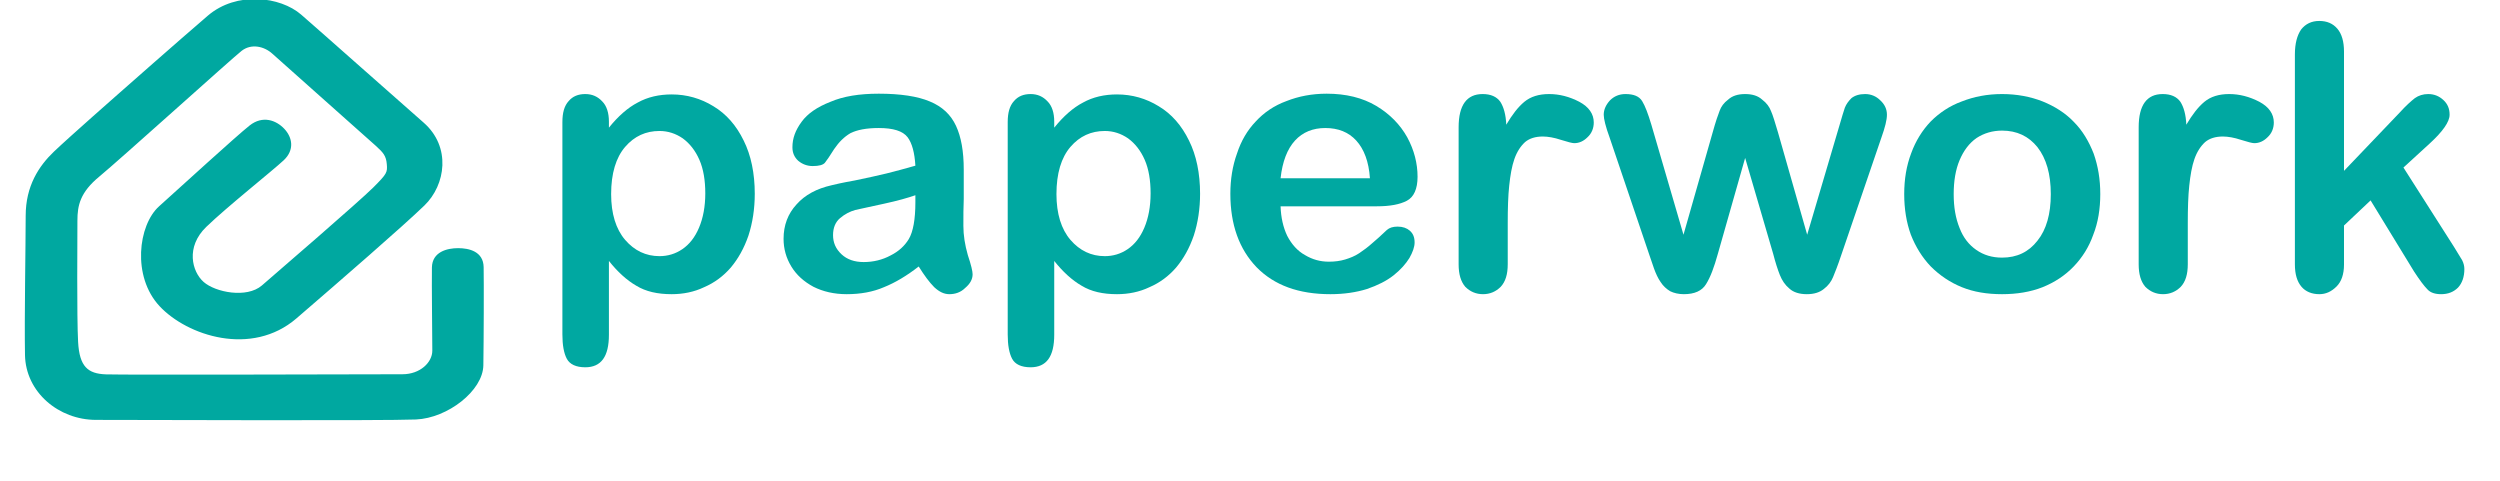
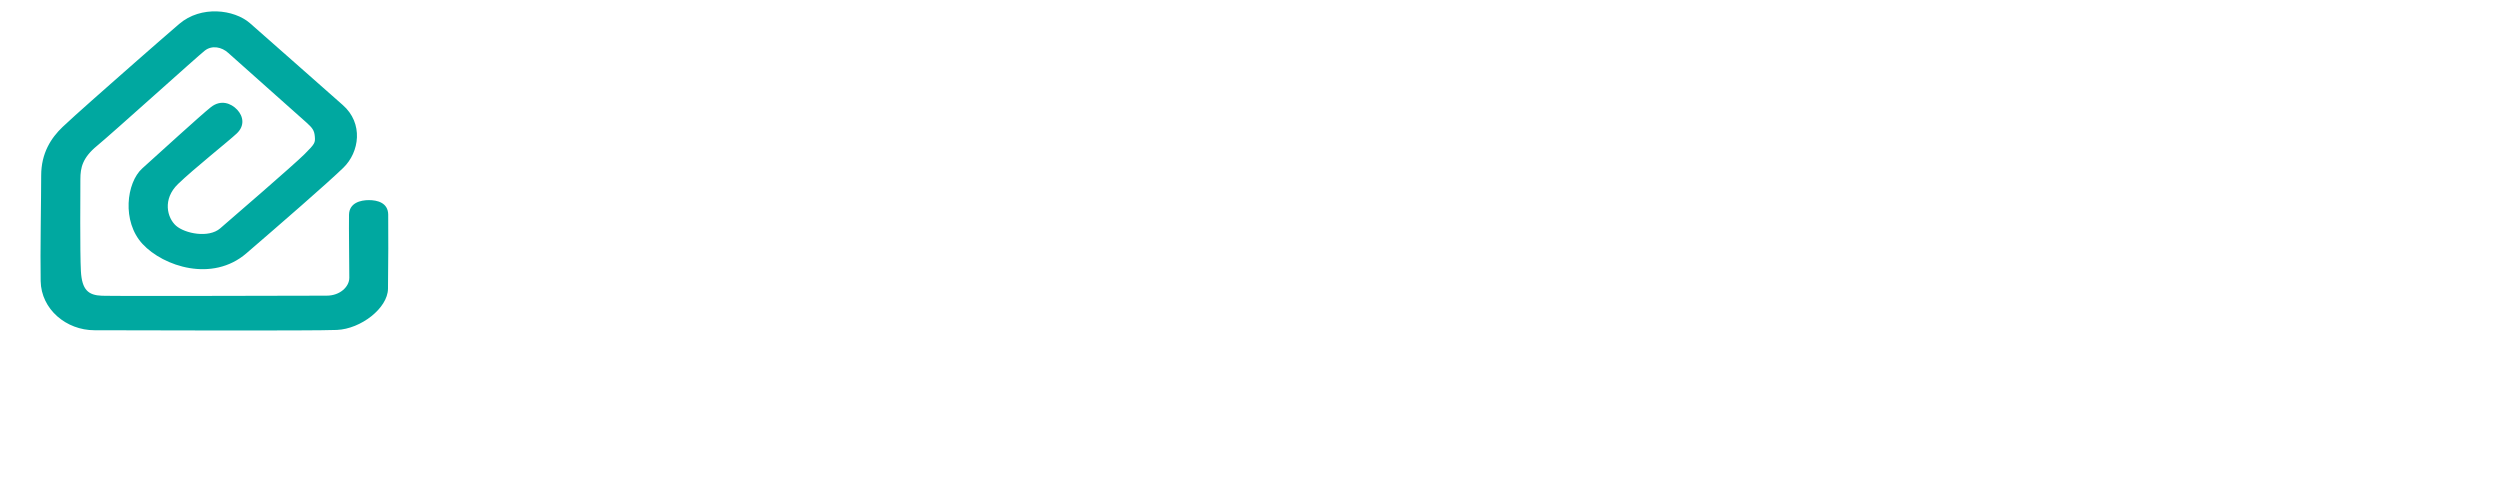
<svg xmlns="http://www.w3.org/2000/svg" viewBox="35 35 650 125" version="1.1" xml:space="preserve" style="fill-rule:evenodd;clip-rule:evenodd;stroke-linejoin:round;stroke-miterlimit:2;">
-   <g id="object-0" transform="matrix(0.412798,0,0,0.412798,33.5455,31.4438)">
+   <g id="object-0" transform="matrix(0.312798,0,0,0.312798,39.5455,35.4438)">
    <path d="M79.215,66.736C79.215,66.736 116.139,34.156 134.384,18.517C152.629,2.878 180.134,6.491 193.166,17.786C206.198,29.081 252.977,70.646 270.353,85.85C287.729,101.054 284.3,125.015 270.834,138.047C257.368,151.079 218.476,184.826 190.24,209.152C162.004,233.478 121.353,220.082 103.977,201.402C86.601,182.722 90.53,150.394 103.746,138.528C116.962,126.662 152.492,94.173 160.746,87.656C169,81.139 177.505,84.342 182.603,89.76C187.701,95.178 189.166,103.043 182.215,109.559C175.264,116.075 146.455,138.94 133.423,151.538C120.391,164.136 124.393,179.682 131.778,186.198C139.163,192.714 158.917,196.67 168.474,188.416C178.031,180.162 229.954,135.372 238.642,126.684C247.33,117.996 247.581,117.196 247.146,111.983C246.711,106.77 244.974,104.781 240.196,100.437C235.418,96.093 180.34,47.281 175.128,42.502C169.916,37.723 161.752,35.894 155.67,40.672C149.588,45.45 78.346,109.742 66.183,119.734C54.02,129.726 52.282,137.979 52.282,147.536C52.282,157.093 51.848,208.352 52.716,223.991C53.584,239.63 58.889,243.974 70.183,244.408C81.477,244.842 245.661,244.339 256.956,244.339C268.251,244.339 275.817,236.796 275.817,229.48C275.817,222.164 275.383,186.929 275.566,177.075C275.749,167.221 285.122,164.912 292.073,164.912C299.024,164.912 307.963,167.016 308.146,176.871C308.329,186.726 308.214,222.69 307.963,238.693C307.712,254.696 285.514,271.959 265.531,272.828C245.548,273.697 87.468,273.079 64.011,273.079C40.554,273.079 19.702,255.702 19.268,232.244C18.834,208.786 19.701,163.174 19.701,144.494C19.701,125.814 27.955,113.218 37.512,104.095C47.069,94.972 79.215,66.736 79.215,66.736Z" style="fill:rgb(0,168,160);fill-rule:nonzero;" />
  </g>
-   <g transform="matrix(1,0,0,1,23.1948,3.07752)">
+   <g transform="matrix(1,0,0,1,3.1948,9.07752)">
    <g transform="matrix(96,0,0,96,151.692,107.257)">
-       <path d="M0.192,-0.455L0.192,-0.439C0.217,-0.47 0.243,-0.493 0.27,-0.507C0.297,-0.522 0.328,-0.529 0.362,-0.529C0.403,-0.529 0.441,-0.518 0.475,-0.497C0.51,-0.476 0.537,-0.445 0.557,-0.404C0.577,-0.364 0.587,-0.315 0.587,-0.26C0.587,-0.219 0.581,-0.181 0.57,-0.147C0.558,-0.112 0.542,-0.084 0.522,-0.06C0.502,-0.037 0.478,-0.019 0.45,-0.007C0.423,0.006 0.393,0.012 0.362,0.012C0.324,0.012 0.292,0.005 0.266,-0.011C0.24,-0.026 0.215,-0.049 0.192,-0.078L0.192,0.122C0.192,0.181 0.171,0.21 0.128,0.21C0.103,0.21 0.086,0.202 0.078,0.187C0.07,0.172 0.066,0.15 0.066,0.121L0.066,-0.454C0.066,-0.479 0.071,-0.498 0.083,-0.511C0.094,-0.524 0.109,-0.53 0.128,-0.53C0.147,-0.53 0.162,-0.523 0.174,-0.51C0.186,-0.498 0.192,-0.479 0.192,-0.455ZM0.453,-0.261C0.453,-0.296 0.448,-0.327 0.437,-0.352C0.426,-0.377 0.411,-0.396 0.392,-0.41C0.373,-0.423 0.352,-0.43 0.329,-0.43C0.292,-0.43 0.261,-0.416 0.236,-0.387C0.211,-0.358 0.198,-0.315 0.198,-0.259C0.198,-0.206 0.211,-0.164 0.236,-0.135C0.261,-0.106 0.292,-0.091 0.329,-0.091C0.351,-0.091 0.372,-0.097 0.391,-0.11C0.41,-0.123 0.425,-0.142 0.436,-0.168C0.447,-0.194 0.453,-0.225 0.453,-0.261Z" style="fill:rgb(0,168,161);fill-rule:nonzero;" />
+       <path d="M0.192,-0.455L0.192,-0.439C0.217,-0.47 0.243,-0.493 0.27,-0.507C0.297,-0.522 0.328,-0.529 0.362,-0.529C0.403,-0.529 0.441,-0.518 0.475,-0.497C0.51,-0.476 0.537,-0.445 0.557,-0.404C0.577,-0.364 0.587,-0.315 0.587,-0.26C0.587,-0.219 0.581,-0.181 0.57,-0.147C0.558,-0.112 0.542,-0.084 0.522,-0.06C0.502,-0.037 0.478,-0.019 0.45,-0.007C0.423,0.006 0.393,0.012 0.362,0.012C0.324,0.012 0.292,0.005 0.266,-0.011C0.24,-0.026 0.215,-0.049 0.192,-0.078L0.192,0.122C0.192,0.181 0.171,0.21 0.128,0.21C0.103,0.21 0.086,0.202 0.078,0.187C0.07,0.172 0.066,0.15 0.066,0.121L0.066,-0.454C0.066,-0.479 0.071,-0.498 0.083,-0.511C0.094,-0.524 0.109,-0.53 0.128,-0.53C0.147,-0.53 0.162,-0.523 0.174,-0.51C0.186,-0.498 0.192,-0.479 0.192,-0.455ZM0.453,-0.261C0.453,-0.296 0.448,-0.327 0.437,-0.352C0.426,-0.377 0.411,-0.396 0.392,-0.41C0.373,-0.423 0.352,-0.43 0.329,-0.43C0.292,-0.43 0.261,-0.416 0.236,-0.387C0.211,-0.358 0.198,-0.315 0.198,-0.259C0.198,-0.206 0.211,-0.164 0.236,-0.135C0.261,-0.106 0.292,-0.091 0.329,-0.091C0.351,-0.091 0.372,-0.097 0.391,-0.11C0.41,-0.123 0.425,-0.142 0.436,-0.168C0.447,-0.194 0.453,-0.225 0.453,-0.261Z" style="fill:rgb(255,255,2551);fill-rule:nonzero;" />
    </g>
    <g transform="matrix(96,0,0,96,211.692,107.257)">
-       <path d="M0.406,-0.063C0.374,-0.038 0.342,-0.019 0.312,-0.007C0.282,0.006 0.248,0.012 0.211,0.012C0.177,0.012 0.147,0.005 0.121,-0.008C0.095,-0.022 0.075,-0.04 0.061,-0.063C0.047,-0.086 0.04,-0.111 0.04,-0.138C0.04,-0.175 0.052,-0.206 0.075,-0.231C0.098,-0.257 0.13,-0.274 0.17,-0.283C0.178,-0.285 0.199,-0.29 0.233,-0.296C0.266,-0.303 0.295,-0.309 0.319,-0.315C0.343,-0.321 0.369,-0.328 0.397,-0.336C0.395,-0.371 0.388,-0.397 0.376,-0.413C0.363,-0.43 0.337,-0.438 0.298,-0.438C0.264,-0.438 0.239,-0.433 0.221,-0.424C0.204,-0.414 0.19,-0.4 0.177,-0.381C0.165,-0.362 0.157,-0.35 0.152,-0.344C0.147,-0.338 0.136,-0.335 0.119,-0.335C0.104,-0.335 0.091,-0.34 0.08,-0.349C0.069,-0.359 0.064,-0.371 0.064,-0.386C0.064,-0.41 0.072,-0.432 0.089,-0.455C0.105,-0.477 0.131,-0.495 0.167,-0.509C0.202,-0.524 0.245,-0.531 0.298,-0.531C0.356,-0.531 0.403,-0.524 0.436,-0.51C0.47,-0.496 0.493,-0.474 0.507,-0.444C0.521,-0.414 0.528,-0.375 0.528,-0.325C0.528,-0.294 0.528,-0.267 0.528,-0.246C0.527,-0.224 0.527,-0.2 0.527,-0.173C0.527,-0.148 0.531,-0.122 0.539,-0.094C0.548,-0.067 0.552,-0.05 0.552,-0.042C0.552,-0.028 0.545,-0.016 0.532,-0.005C0.52,0.007 0.505,0.012 0.489,0.012C0.475,0.012 0.462,0.006 0.448,-0.007C0.435,-0.02 0.421,-0.039 0.406,-0.063ZM0.397,-0.256C0.377,-0.249 0.349,-0.241 0.312,-0.233C0.274,-0.225 0.249,-0.219 0.234,-0.216C0.22,-0.212 0.206,-0.205 0.193,-0.194C0.18,-0.183 0.174,-0.167 0.174,-0.148C0.174,-0.128 0.181,-0.111 0.197,-0.096C0.212,-0.082 0.232,-0.075 0.257,-0.075C0.283,-0.075 0.308,-0.081 0.33,-0.093C0.352,-0.104 0.368,-0.119 0.379,-0.137C0.391,-0.157 0.397,-0.191 0.397,-0.237L0.397,-0.256Z" style="fill:rgb(0,168,161);fill-rule:nonzero;" />
+       <path d="M0.406,-0.063C0.374,-0.038 0.342,-0.019 0.312,-0.007C0.282,0.006 0.248,0.012 0.211,0.012C0.177,0.012 0.147,0.005 0.121,-0.008C0.095,-0.022 0.075,-0.04 0.061,-0.063C0.047,-0.086 0.04,-0.111 0.04,-0.138C0.04,-0.175 0.052,-0.206 0.075,-0.231C0.098,-0.257 0.13,-0.274 0.17,-0.283C0.178,-0.285 0.199,-0.29 0.233,-0.296C0.266,-0.303 0.295,-0.309 0.319,-0.315C0.343,-0.321 0.369,-0.328 0.397,-0.336C0.395,-0.371 0.388,-0.397 0.376,-0.413C0.363,-0.43 0.337,-0.438 0.298,-0.438C0.264,-0.438 0.239,-0.433 0.221,-0.424C0.204,-0.414 0.19,-0.4 0.177,-0.381C0.165,-0.362 0.157,-0.35 0.152,-0.344C0.147,-0.338 0.136,-0.335 0.119,-0.335C0.104,-0.335 0.091,-0.34 0.08,-0.349C0.069,-0.359 0.064,-0.371 0.064,-0.386C0.064,-0.41 0.072,-0.432 0.089,-0.455C0.105,-0.477 0.131,-0.495 0.167,-0.509C0.202,-0.524 0.245,-0.531 0.298,-0.531C0.356,-0.531 0.403,-0.524 0.436,-0.51C0.47,-0.496 0.493,-0.474 0.507,-0.444C0.521,-0.414 0.528,-0.375 0.528,-0.325C0.528,-0.294 0.528,-0.267 0.528,-0.246C0.527,-0.224 0.527,-0.2 0.527,-0.173C0.527,-0.148 0.531,-0.122 0.539,-0.094C0.548,-0.067 0.552,-0.05 0.552,-0.042C0.552,-0.028 0.545,-0.016 0.532,-0.005C0.52,0.007 0.505,0.012 0.489,0.012C0.475,0.012 0.462,0.006 0.448,-0.007C0.435,-0.02 0.421,-0.039 0.406,-0.063ZM0.397,-0.256C0.377,-0.249 0.349,-0.241 0.312,-0.233C0.274,-0.225 0.249,-0.219 0.234,-0.216C0.22,-0.212 0.206,-0.205 0.193,-0.194C0.18,-0.183 0.174,-0.167 0.174,-0.148C0.174,-0.128 0.181,-0.111 0.197,-0.096C0.212,-0.082 0.232,-0.075 0.257,-0.075C0.283,-0.075 0.308,-0.081 0.33,-0.093C0.352,-0.104 0.368,-0.119 0.379,-0.137C0.391,-0.157 0.397,-0.191 0.397,-0.237L0.397,-0.256Z" style="fill:rgb(255,255,255);fill-rule:nonzero;" />
    </g>
    <g transform="matrix(96,0,0,96,267.474,107.257)">
-       <path d="M0.192,-0.455L0.192,-0.439C0.217,-0.47 0.243,-0.493 0.27,-0.507C0.297,-0.522 0.328,-0.529 0.362,-0.529C0.403,-0.529 0.441,-0.518 0.475,-0.497C0.51,-0.476 0.537,-0.445 0.557,-0.404C0.577,-0.364 0.587,-0.315 0.587,-0.26C0.587,-0.219 0.581,-0.181 0.57,-0.147C0.558,-0.112 0.542,-0.084 0.522,-0.06C0.502,-0.037 0.478,-0.019 0.45,-0.007C0.423,0.006 0.393,0.012 0.362,0.012C0.324,0.012 0.292,0.005 0.266,-0.011C0.24,-0.026 0.215,-0.049 0.192,-0.078L0.192,0.122C0.192,0.181 0.171,0.21 0.128,0.21C0.103,0.21 0.086,0.202 0.078,0.187C0.07,0.172 0.066,0.15 0.066,0.121L0.066,-0.454C0.066,-0.479 0.071,-0.498 0.083,-0.511C0.094,-0.524 0.109,-0.53 0.128,-0.53C0.147,-0.53 0.162,-0.523 0.174,-0.51C0.186,-0.498 0.192,-0.479 0.192,-0.455ZM0.453,-0.261C0.453,-0.296 0.448,-0.327 0.437,-0.352C0.426,-0.377 0.411,-0.396 0.392,-0.41C0.373,-0.423 0.352,-0.43 0.329,-0.43C0.292,-0.43 0.261,-0.416 0.236,-0.387C0.211,-0.358 0.198,-0.315 0.198,-0.259C0.198,-0.206 0.211,-0.164 0.236,-0.135C0.261,-0.106 0.292,-0.091 0.329,-0.091C0.351,-0.091 0.372,-0.097 0.391,-0.11C0.41,-0.123 0.425,-0.142 0.436,-0.168C0.447,-0.194 0.453,-0.225 0.453,-0.261Z" style="fill:rgb(0,168,161);fill-rule:nonzero;" />
+       <path d="M0.192,-0.455L0.192,-0.439C0.217,-0.47 0.243,-0.493 0.27,-0.507C0.297,-0.522 0.328,-0.529 0.362,-0.529C0.403,-0.529 0.441,-0.518 0.475,-0.497C0.51,-0.476 0.537,-0.445 0.557,-0.404C0.577,-0.364 0.587,-0.315 0.587,-0.26C0.587,-0.219 0.581,-0.181 0.57,-0.147C0.558,-0.112 0.542,-0.084 0.522,-0.06C0.502,-0.037 0.478,-0.019 0.45,-0.007C0.423,0.006 0.393,0.012 0.362,0.012C0.324,0.012 0.292,0.005 0.266,-0.011C0.24,-0.026 0.215,-0.049 0.192,-0.078L0.192,0.122C0.192,0.181 0.171,0.21 0.128,0.21C0.103,0.21 0.086,0.202 0.078,0.187C0.07,0.172 0.066,0.15 0.066,0.121L0.066,-0.454C0.066,-0.479 0.071,-0.498 0.083,-0.511C0.094,-0.524 0.109,-0.53 0.128,-0.53C0.147,-0.53 0.162,-0.523 0.174,-0.51C0.186,-0.498 0.192,-0.479 0.192,-0.455ZM0.453,-0.261C0.453,-0.296 0.448,-0.327 0.437,-0.352C0.426,-0.377 0.411,-0.396 0.392,-0.41C0.373,-0.423 0.352,-0.43 0.329,-0.43C0.292,-0.43 0.261,-0.416 0.236,-0.387C0.211,-0.358 0.198,-0.315 0.198,-0.259C0.198,-0.206 0.211,-0.164 0.236,-0.135C0.261,-0.106 0.292,-0.091 0.329,-0.091C0.351,-0.091 0.372,-0.097 0.391,-0.11C0.41,-0.123 0.425,-0.142 0.436,-0.168C0.447,-0.194 0.453,-0.225 0.453,-0.261Z" style="fill:rgb(255,255,255);fill-rule:nonzero;" />
    </g>
    <g transform="matrix(96,0,0,96,327.474,107.257)">
-       <path d="M0.441,-0.226L0.18,-0.226C0.181,-0.196 0.187,-0.169 0.198,-0.146C0.21,-0.123 0.226,-0.105 0.246,-0.094C0.266,-0.082 0.287,-0.076 0.311,-0.076C0.327,-0.076 0.342,-0.078 0.355,-0.082C0.368,-0.086 0.381,-0.091 0.393,-0.099C0.405,-0.107 0.417,-0.116 0.427,-0.125C0.438,-0.134 0.451,-0.146 0.468,-0.162C0.475,-0.168 0.484,-0.171 0.497,-0.171C0.511,-0.171 0.522,-0.167 0.53,-0.16C0.539,-0.152 0.543,-0.142 0.543,-0.128C0.543,-0.116 0.538,-0.102 0.529,-0.086C0.519,-0.07 0.505,-0.054 0.486,-0.039C0.467,-0.024 0.443,-0.012 0.414,-0.002C0.385,0.007 0.352,0.012 0.315,0.012C0.229,0.012 0.163,-0.012 0.115,-0.061C0.068,-0.11 0.044,-0.176 0.044,-0.26C0.044,-0.299 0.05,-0.336 0.062,-0.369C0.073,-0.403 0.09,-0.432 0.113,-0.456C0.135,-0.48 0.163,-0.499 0.196,-0.511C0.229,-0.524 0.265,-0.531 0.305,-0.531C0.357,-0.531 0.402,-0.52 0.439,-0.498C0.476,-0.476 0.504,-0.447 0.523,-0.413C0.542,-0.378 0.551,-0.342 0.551,-0.306C0.551,-0.273 0.541,-0.251 0.522,-0.241C0.503,-0.231 0.476,-0.226 0.441,-0.226ZM0.18,-0.302L0.422,-0.302C0.419,-0.347 0.406,-0.381 0.385,-0.404C0.364,-0.427 0.336,-0.438 0.301,-0.438C0.268,-0.438 0.24,-0.427 0.219,-0.404C0.198,-0.381 0.185,-0.347 0.18,-0.302Z" style="fill:rgb(0,168,161);fill-rule:nonzero;" />
+       <path d="M0.441,-0.226L0.18,-0.226C0.181,-0.196 0.187,-0.169 0.198,-0.146C0.21,-0.123 0.226,-0.105 0.246,-0.094C0.266,-0.082 0.287,-0.076 0.311,-0.076C0.327,-0.076 0.342,-0.078 0.355,-0.082C0.368,-0.086 0.381,-0.091 0.393,-0.099C0.405,-0.107 0.417,-0.116 0.427,-0.125C0.438,-0.134 0.451,-0.146 0.468,-0.162C0.475,-0.168 0.484,-0.171 0.497,-0.171C0.511,-0.171 0.522,-0.167 0.53,-0.16C0.539,-0.152 0.543,-0.142 0.543,-0.128C0.543,-0.116 0.538,-0.102 0.529,-0.086C0.519,-0.07 0.505,-0.054 0.486,-0.039C0.467,-0.024 0.443,-0.012 0.414,-0.002C0.385,0.007 0.352,0.012 0.315,0.012C0.229,0.012 0.163,-0.012 0.115,-0.061C0.068,-0.11 0.044,-0.176 0.044,-0.26C0.044,-0.299 0.05,-0.336 0.062,-0.369C0.073,-0.403 0.09,-0.432 0.113,-0.456C0.135,-0.48 0.163,-0.499 0.196,-0.511C0.229,-0.524 0.265,-0.531 0.305,-0.531C0.357,-0.531 0.402,-0.52 0.439,-0.498C0.476,-0.476 0.504,-0.447 0.523,-0.413C0.542,-0.378 0.551,-0.342 0.551,-0.306C0.551,-0.273 0.541,-0.251 0.522,-0.241C0.503,-0.231 0.476,-0.226 0.441,-0.226ZM0.18,-0.302L0.422,-0.302C0.419,-0.347 0.406,-0.381 0.385,-0.404C0.364,-0.427 0.336,-0.438 0.301,-0.438C0.268,-0.438 0.24,-0.427 0.219,-0.404C0.198,-0.381 0.185,-0.347 0.18,-0.302Z" style="fill:rgb(255,255,255);fill-rule:nonzero;" />
    </g>
    <g transform="matrix(96,0,0,96,384.52,107.257)">
-       <path d="M0.201,-0.18L0.201,-0.069C0.201,-0.042 0.195,-0.022 0.182,-0.008C0.169,0.005 0.153,0.012 0.134,0.012C0.115,0.012 0.099,0.005 0.086,-0.008C0.074,-0.022 0.068,-0.042 0.068,-0.069L0.068,-0.44C0.068,-0.5 0.09,-0.53 0.133,-0.53C0.155,-0.53 0.171,-0.523 0.181,-0.509C0.19,-0.495 0.196,-0.474 0.197,-0.447C0.213,-0.474 0.229,-0.495 0.246,-0.509C0.263,-0.523 0.285,-0.53 0.313,-0.53C0.341,-0.53 0.368,-0.523 0.395,-0.509C0.421,-0.495 0.434,-0.476 0.434,-0.453C0.434,-0.437 0.428,-0.423 0.417,-0.413C0.406,-0.402 0.394,-0.397 0.381,-0.397C0.376,-0.397 0.364,-0.4 0.345,-0.406C0.327,-0.412 0.31,-0.415 0.296,-0.415C0.276,-0.415 0.26,-0.41 0.248,-0.4C0.236,-0.389 0.226,-0.374 0.219,-0.354C0.212,-0.334 0.208,-0.31 0.205,-0.282C0.202,-0.254 0.201,-0.22 0.201,-0.18Z" style="fill:rgb(0,168,161);fill-rule:nonzero;" />
+       <path d="M0.201,-0.18L0.201,-0.069C0.201,-0.042 0.195,-0.022 0.182,-0.008C0.169,0.005 0.153,0.012 0.134,0.012C0.115,0.012 0.099,0.005 0.086,-0.008C0.074,-0.022 0.068,-0.042 0.068,-0.069L0.068,-0.44C0.068,-0.5 0.09,-0.53 0.133,-0.53C0.155,-0.53 0.171,-0.523 0.181,-0.509C0.19,-0.495 0.196,-0.474 0.197,-0.447C0.213,-0.474 0.229,-0.495 0.246,-0.509C0.263,-0.523 0.285,-0.53 0.313,-0.53C0.341,-0.53 0.368,-0.523 0.395,-0.509C0.421,-0.495 0.434,-0.476 0.434,-0.453C0.434,-0.437 0.428,-0.423 0.417,-0.413C0.406,-0.402 0.394,-0.397 0.381,-0.397C0.376,-0.397 0.364,-0.4 0.345,-0.406C0.327,-0.412 0.31,-0.415 0.296,-0.415C0.276,-0.415 0.26,-0.41 0.248,-0.4C0.236,-0.389 0.226,-0.374 0.219,-0.354C0.212,-0.334 0.208,-0.31 0.205,-0.282C0.202,-0.254 0.201,-0.22 0.201,-0.18Z" style="fill:rgb(255,255,255);fill-rule:nonzero;" />
    </g>
    <g transform="matrix(96,0,0,96,426.567,107.257)">
-       <path d="M0.152,-0.447L0.239,-0.149L0.318,-0.426C0.326,-0.455 0.333,-0.475 0.337,-0.485C0.341,-0.496 0.348,-0.506 0.36,-0.515C0.371,-0.525 0.386,-0.53 0.406,-0.53C0.426,-0.53 0.441,-0.525 0.452,-0.515C0.464,-0.506 0.472,-0.495 0.476,-0.484C0.481,-0.473 0.487,-0.453 0.495,-0.426L0.574,-0.149L0.662,-0.447C0.668,-0.468 0.673,-0.484 0.676,-0.493C0.68,-0.503 0.686,-0.511 0.694,-0.519C0.703,-0.526 0.715,-0.53 0.731,-0.53C0.747,-0.53 0.761,-0.524 0.772,-0.513C0.784,-0.502 0.79,-0.489 0.79,-0.474C0.79,-0.46 0.785,-0.44 0.775,-0.412L0.666,-0.093C0.657,-0.066 0.649,-0.046 0.644,-0.034C0.639,-0.022 0.631,-0.011 0.619,-0.002C0.608,0.007 0.593,0.012 0.573,0.012C0.553,0.012 0.537,0.007 0.526,-0.003C0.514,-0.013 0.506,-0.025 0.5,-0.04C0.494,-0.055 0.488,-0.074 0.482,-0.097L0.406,-0.357L0.332,-0.097C0.322,-0.061 0.312,-0.034 0.3,-0.015C0.289,0.003 0.269,0.012 0.24,0.012C0.226,0.012 0.213,0.009 0.203,0.004C0.193,-0.002 0.184,-0.01 0.177,-0.021C0.17,-0.031 0.164,-0.044 0.159,-0.058C0.154,-0.073 0.15,-0.084 0.147,-0.093L0.039,-0.412C0.028,-0.442 0.023,-0.463 0.023,-0.474C0.023,-0.488 0.029,-0.501 0.04,-0.513C0.051,-0.524 0.065,-0.53 0.082,-0.53C0.104,-0.53 0.119,-0.524 0.127,-0.511C0.135,-0.498 0.143,-0.477 0.152,-0.447Z" style="fill:rgb(0,168,161);fill-rule:nonzero;" />
+       <path d="M0.152,-0.447L0.239,-0.149L0.318,-0.426C0.326,-0.455 0.333,-0.475 0.337,-0.485C0.341,-0.496 0.348,-0.506 0.36,-0.515C0.371,-0.525 0.386,-0.53 0.406,-0.53C0.426,-0.53 0.441,-0.525 0.452,-0.515C0.464,-0.506 0.472,-0.495 0.476,-0.484C0.481,-0.473 0.487,-0.453 0.495,-0.426L0.574,-0.149L0.662,-0.447C0.668,-0.468 0.673,-0.484 0.676,-0.493C0.68,-0.503 0.686,-0.511 0.694,-0.519C0.703,-0.526 0.715,-0.53 0.731,-0.53C0.747,-0.53 0.761,-0.524 0.772,-0.513C0.784,-0.502 0.79,-0.489 0.79,-0.474C0.79,-0.46 0.785,-0.44 0.775,-0.412L0.666,-0.093C0.657,-0.066 0.649,-0.046 0.644,-0.034C0.639,-0.022 0.631,-0.011 0.619,-0.002C0.608,0.007 0.593,0.012 0.573,0.012C0.553,0.012 0.537,0.007 0.526,-0.003C0.514,-0.013 0.506,-0.025 0.5,-0.04C0.494,-0.055 0.488,-0.074 0.482,-0.097L0.406,-0.357L0.332,-0.097C0.322,-0.061 0.312,-0.034 0.3,-0.015C0.289,0.003 0.269,0.012 0.24,0.012C0.226,0.012 0.213,0.009 0.203,0.004C0.193,-0.002 0.184,-0.01 0.177,-0.021C0.17,-0.031 0.164,-0.044 0.159,-0.058C0.154,-0.073 0.15,-0.084 0.147,-0.093L0.039,-0.412C0.028,-0.442 0.023,-0.463 0.023,-0.474C0.023,-0.488 0.029,-0.501 0.04,-0.513C0.051,-0.524 0.065,-0.53 0.082,-0.53C0.104,-0.53 0.119,-0.524 0.127,-0.511C0.135,-0.498 0.143,-0.477 0.152,-0.447Z" style="fill:rgb(255,255,255);fill-rule:nonzero;" />
    </g>
    <g transform="matrix(96,0,0,96,503.349,107.257)">
-       <path d="M0.568,-0.259C0.568,-0.219 0.562,-0.182 0.549,-0.149C0.537,-0.115 0.519,-0.087 0.496,-0.063C0.472,-0.038 0.444,-0.02 0.412,-0.007C0.379,0.006 0.342,0.012 0.302,0.012C0.261,0.012 0.225,0.006 0.193,-0.007C0.161,-0.02 0.133,-0.039 0.109,-0.063C0.086,-0.087 0.068,-0.116 0.055,-0.149C0.043,-0.182 0.037,-0.219 0.037,-0.259C0.037,-0.299 0.043,-0.336 0.056,-0.37C0.068,-0.403 0.086,-0.432 0.109,-0.456C0.132,-0.479 0.16,-0.498 0.193,-0.51C0.226,-0.523 0.262,-0.53 0.302,-0.53C0.342,-0.53 0.379,-0.523 0.412,-0.51C0.444,-0.497 0.473,-0.479 0.496,-0.455C0.52,-0.431 0.537,-0.402 0.55,-0.369C0.562,-0.335 0.568,-0.299 0.568,-0.259ZM0.434,-0.259C0.434,-0.313 0.422,-0.355 0.398,-0.386C0.374,-0.416 0.342,-0.431 0.302,-0.431C0.276,-0.431 0.253,-0.424 0.233,-0.411C0.213,-0.397 0.198,-0.377 0.187,-0.351C0.176,-0.325 0.171,-0.294 0.171,-0.259C0.171,-0.224 0.176,-0.194 0.187,-0.167C0.197,-0.141 0.212,-0.122 0.232,-0.108C0.252,-0.094 0.275,-0.087 0.302,-0.087C0.342,-0.087 0.374,-0.102 0.398,-0.133C0.422,-0.163 0.434,-0.205 0.434,-0.259Z" style="fill:rgb(0,168,161);fill-rule:nonzero;" />
+       <path d="M0.568,-0.259C0.568,-0.219 0.562,-0.182 0.549,-0.149C0.537,-0.115 0.519,-0.087 0.496,-0.063C0.472,-0.038 0.444,-0.02 0.412,-0.007C0.379,0.006 0.342,0.012 0.302,0.012C0.261,0.012 0.225,0.006 0.193,-0.007C0.161,-0.02 0.133,-0.039 0.109,-0.063C0.086,-0.087 0.068,-0.116 0.055,-0.149C0.043,-0.182 0.037,-0.219 0.037,-0.259C0.037,-0.299 0.043,-0.336 0.056,-0.37C0.068,-0.403 0.086,-0.432 0.109,-0.456C0.132,-0.479 0.16,-0.498 0.193,-0.51C0.226,-0.523 0.262,-0.53 0.302,-0.53C0.342,-0.53 0.379,-0.523 0.412,-0.51C0.444,-0.497 0.473,-0.479 0.496,-0.455C0.52,-0.431 0.537,-0.402 0.55,-0.369C0.562,-0.335 0.568,-0.299 0.568,-0.259ZM0.434,-0.259C0.434,-0.313 0.422,-0.355 0.398,-0.386C0.374,-0.416 0.342,-0.431 0.302,-0.431C0.276,-0.431 0.253,-0.424 0.233,-0.411C0.213,-0.397 0.198,-0.377 0.187,-0.351C0.176,-0.325 0.171,-0.294 0.171,-0.259C0.171,-0.224 0.176,-0.194 0.187,-0.167C0.197,-0.141 0.212,-0.122 0.232,-0.108C0.252,-0.094 0.275,-0.087 0.302,-0.087C0.342,-0.087 0.374,-0.102 0.398,-0.133C0.422,-0.163 0.434,-0.205 0.434,-0.259Z" style="fill:rgb(255,255,255);fill-rule:nonzero;" />
    </g>
    <g transform="matrix(96,0,0,96,561.333,107.257)">
-       <path d="M0.201,-0.18L0.201,-0.069C0.201,-0.042 0.195,-0.022 0.182,-0.008C0.169,0.005 0.153,0.012 0.134,0.012C0.115,0.012 0.099,0.005 0.086,-0.008C0.074,-0.022 0.068,-0.042 0.068,-0.069L0.068,-0.44C0.068,-0.5 0.09,-0.53 0.133,-0.53C0.155,-0.53 0.171,-0.523 0.181,-0.509C0.19,-0.495 0.196,-0.474 0.197,-0.447C0.213,-0.474 0.229,-0.495 0.246,-0.509C0.263,-0.523 0.285,-0.53 0.313,-0.53C0.341,-0.53 0.368,-0.523 0.395,-0.509C0.421,-0.495 0.434,-0.476 0.434,-0.453C0.434,-0.437 0.428,-0.423 0.417,-0.413C0.406,-0.402 0.394,-0.397 0.381,-0.397C0.376,-0.397 0.364,-0.4 0.345,-0.406C0.327,-0.412 0.31,-0.415 0.296,-0.415C0.276,-0.415 0.26,-0.41 0.248,-0.4C0.236,-0.389 0.226,-0.374 0.219,-0.354C0.212,-0.334 0.208,-0.31 0.205,-0.282C0.202,-0.254 0.201,-0.22 0.201,-0.18Z" style="fill:rgb(0,168,161);fill-rule:nonzero;" />
+       <path d="M0.201,-0.18L0.201,-0.069C0.201,-0.042 0.195,-0.022 0.182,-0.008C0.169,0.005 0.153,0.012 0.134,0.012C0.115,0.012 0.099,0.005 0.086,-0.008C0.074,-0.022 0.068,-0.042 0.068,-0.069L0.068,-0.44C0.068,-0.5 0.09,-0.53 0.133,-0.53C0.155,-0.53 0.171,-0.523 0.181,-0.509C0.19,-0.495 0.196,-0.474 0.197,-0.447C0.213,-0.474 0.229,-0.495 0.246,-0.509C0.263,-0.523 0.285,-0.53 0.313,-0.53C0.341,-0.53 0.368,-0.523 0.395,-0.509C0.421,-0.495 0.434,-0.476 0.434,-0.453C0.434,-0.437 0.428,-0.423 0.417,-0.413C0.406,-0.402 0.394,-0.397 0.381,-0.397C0.376,-0.397 0.364,-0.4 0.345,-0.406C0.327,-0.412 0.31,-0.415 0.296,-0.415C0.276,-0.415 0.26,-0.41 0.248,-0.4C0.236,-0.389 0.226,-0.374 0.219,-0.354C0.212,-0.334 0.208,-0.31 0.205,-0.282C0.202,-0.254 0.201,-0.22 0.201,-0.18Z" style="fill:rgb(255,255,255);fill-rule:nonzero;" />
    </g>
    <g transform="matrix(96,0,0,96,600.989,107.257)">
-       <path d="M0.401,-0.049L0.283,-0.242L0.211,-0.174L0.211,-0.068C0.211,-0.042 0.204,-0.022 0.191,-0.009C0.177,0.005 0.162,0.012 0.144,0.012C0.124,0.012 0.107,0.005 0.096,-0.008C0.084,-0.022 0.078,-0.042 0.078,-0.069L0.078,-0.637C0.078,-0.667 0.084,-0.689 0.095,-0.705C0.107,-0.72 0.123,-0.728 0.144,-0.728C0.165,-0.728 0.181,-0.721 0.193,-0.707C0.205,-0.693 0.211,-0.672 0.211,-0.645L0.211,-0.322L0.361,-0.479C0.379,-0.499 0.394,-0.512 0.403,-0.519C0.413,-0.526 0.425,-0.53 0.439,-0.53C0.456,-0.53 0.469,-0.524 0.48,-0.514C0.492,-0.503 0.497,-0.49 0.497,-0.474C0.497,-0.455 0.479,-0.429 0.443,-0.396L0.372,-0.331L0.509,-0.116C0.519,-0.1 0.526,-0.088 0.531,-0.08C0.535,-0.072 0.537,-0.064 0.537,-0.056C0.537,-0.035 0.531,-0.018 0.52,-0.006C0.508,0.006 0.493,0.012 0.474,0.012C0.458,0.012 0.445,0.008 0.437,-0.001C0.428,-0.01 0.416,-0.026 0.401,-0.049Z" style="fill:rgb(0,168,161);fill-rule:nonzero;" />
+       <path d="M0.401,-0.049L0.283,-0.242L0.211,-0.174L0.211,-0.068C0.211,-0.042 0.204,-0.022 0.191,-0.009C0.177,0.005 0.162,0.012 0.144,0.012C0.124,0.012 0.107,0.005 0.096,-0.008C0.084,-0.022 0.078,-0.042 0.078,-0.069L0.078,-0.637C0.078,-0.667 0.084,-0.689 0.095,-0.705C0.107,-0.72 0.123,-0.728 0.144,-0.728C0.165,-0.728 0.181,-0.721 0.193,-0.707C0.205,-0.693 0.211,-0.672 0.211,-0.645L0.211,-0.322L0.361,-0.479C0.379,-0.499 0.394,-0.512 0.403,-0.519C0.413,-0.526 0.425,-0.53 0.439,-0.53C0.456,-0.53 0.469,-0.524 0.48,-0.514C0.492,-0.503 0.497,-0.49 0.497,-0.474C0.497,-0.455 0.479,-0.429 0.443,-0.396L0.372,-0.331L0.509,-0.116C0.519,-0.1 0.526,-0.088 0.531,-0.08C0.535,-0.072 0.537,-0.064 0.537,-0.056C0.537,-0.035 0.531,-0.018 0.52,-0.006C0.508,0.006 0.493,0.012 0.474,0.012C0.458,0.012 0.445,0.008 0.437,-0.001C0.428,-0.01 0.416,-0.026 0.401,-0.049Z" style="fill:rgb(255,255,255);fill-rule:nonzero;" />
    </g>
  </g>
</svg>
